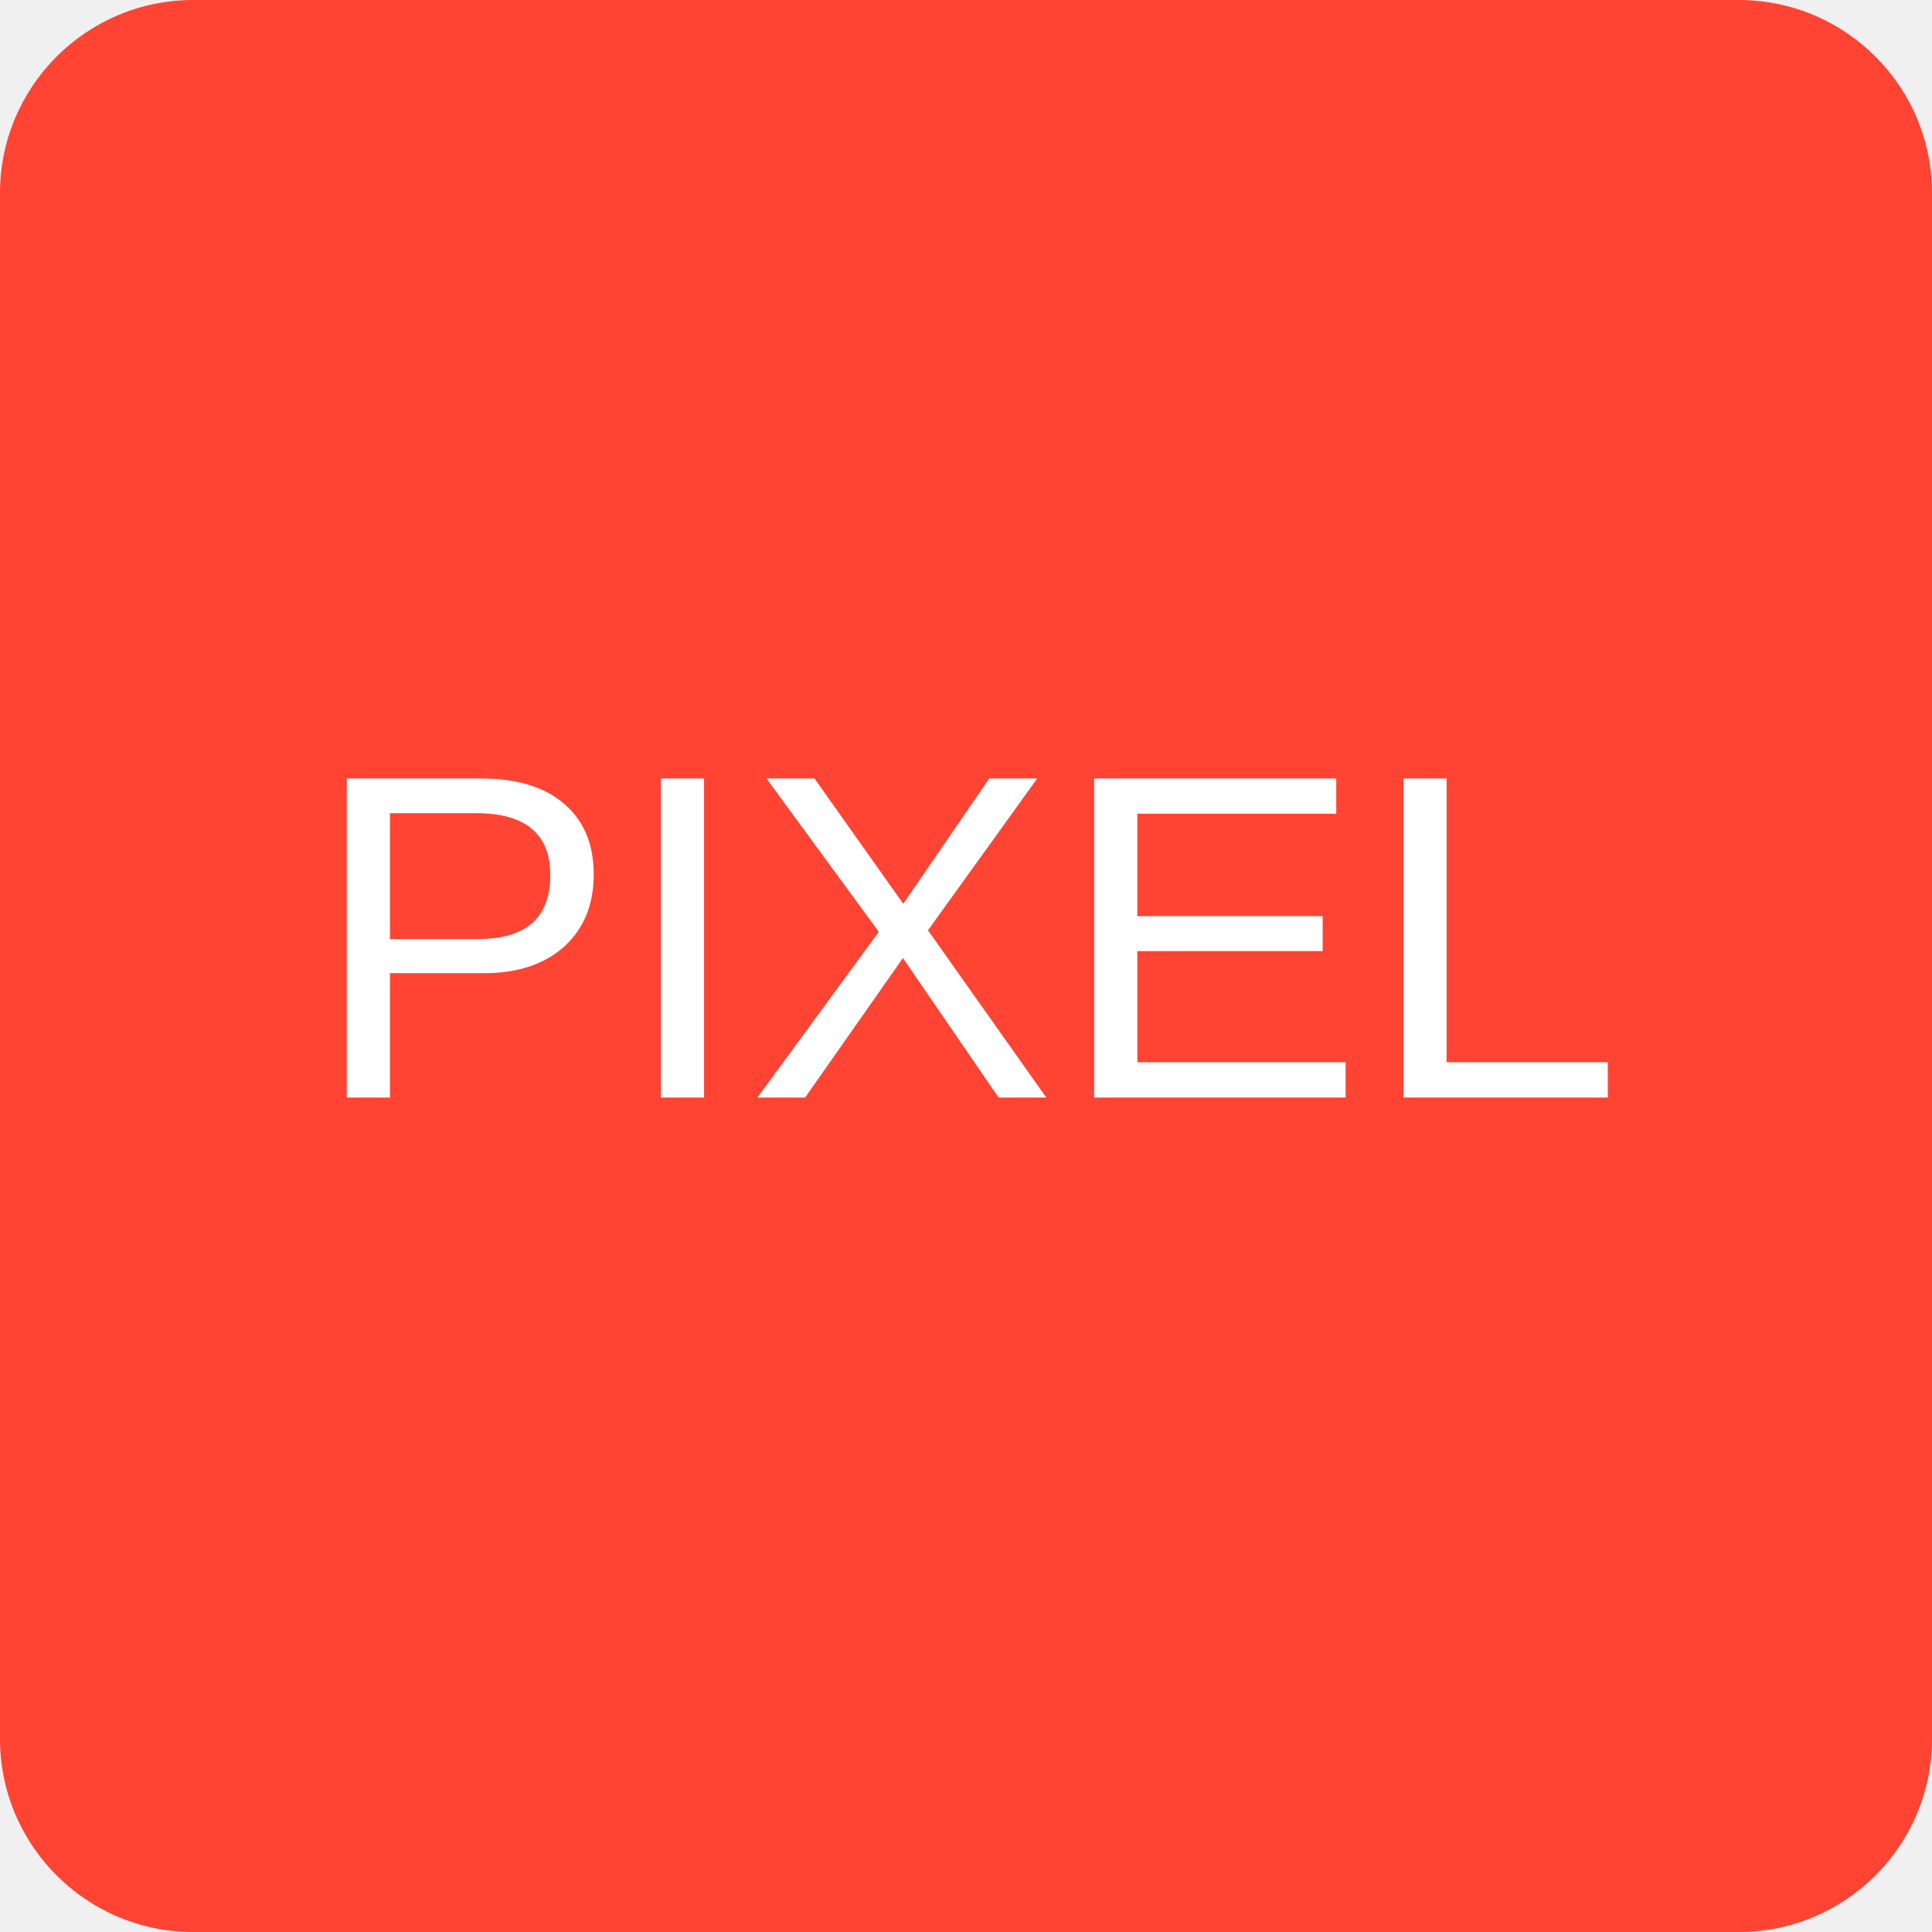
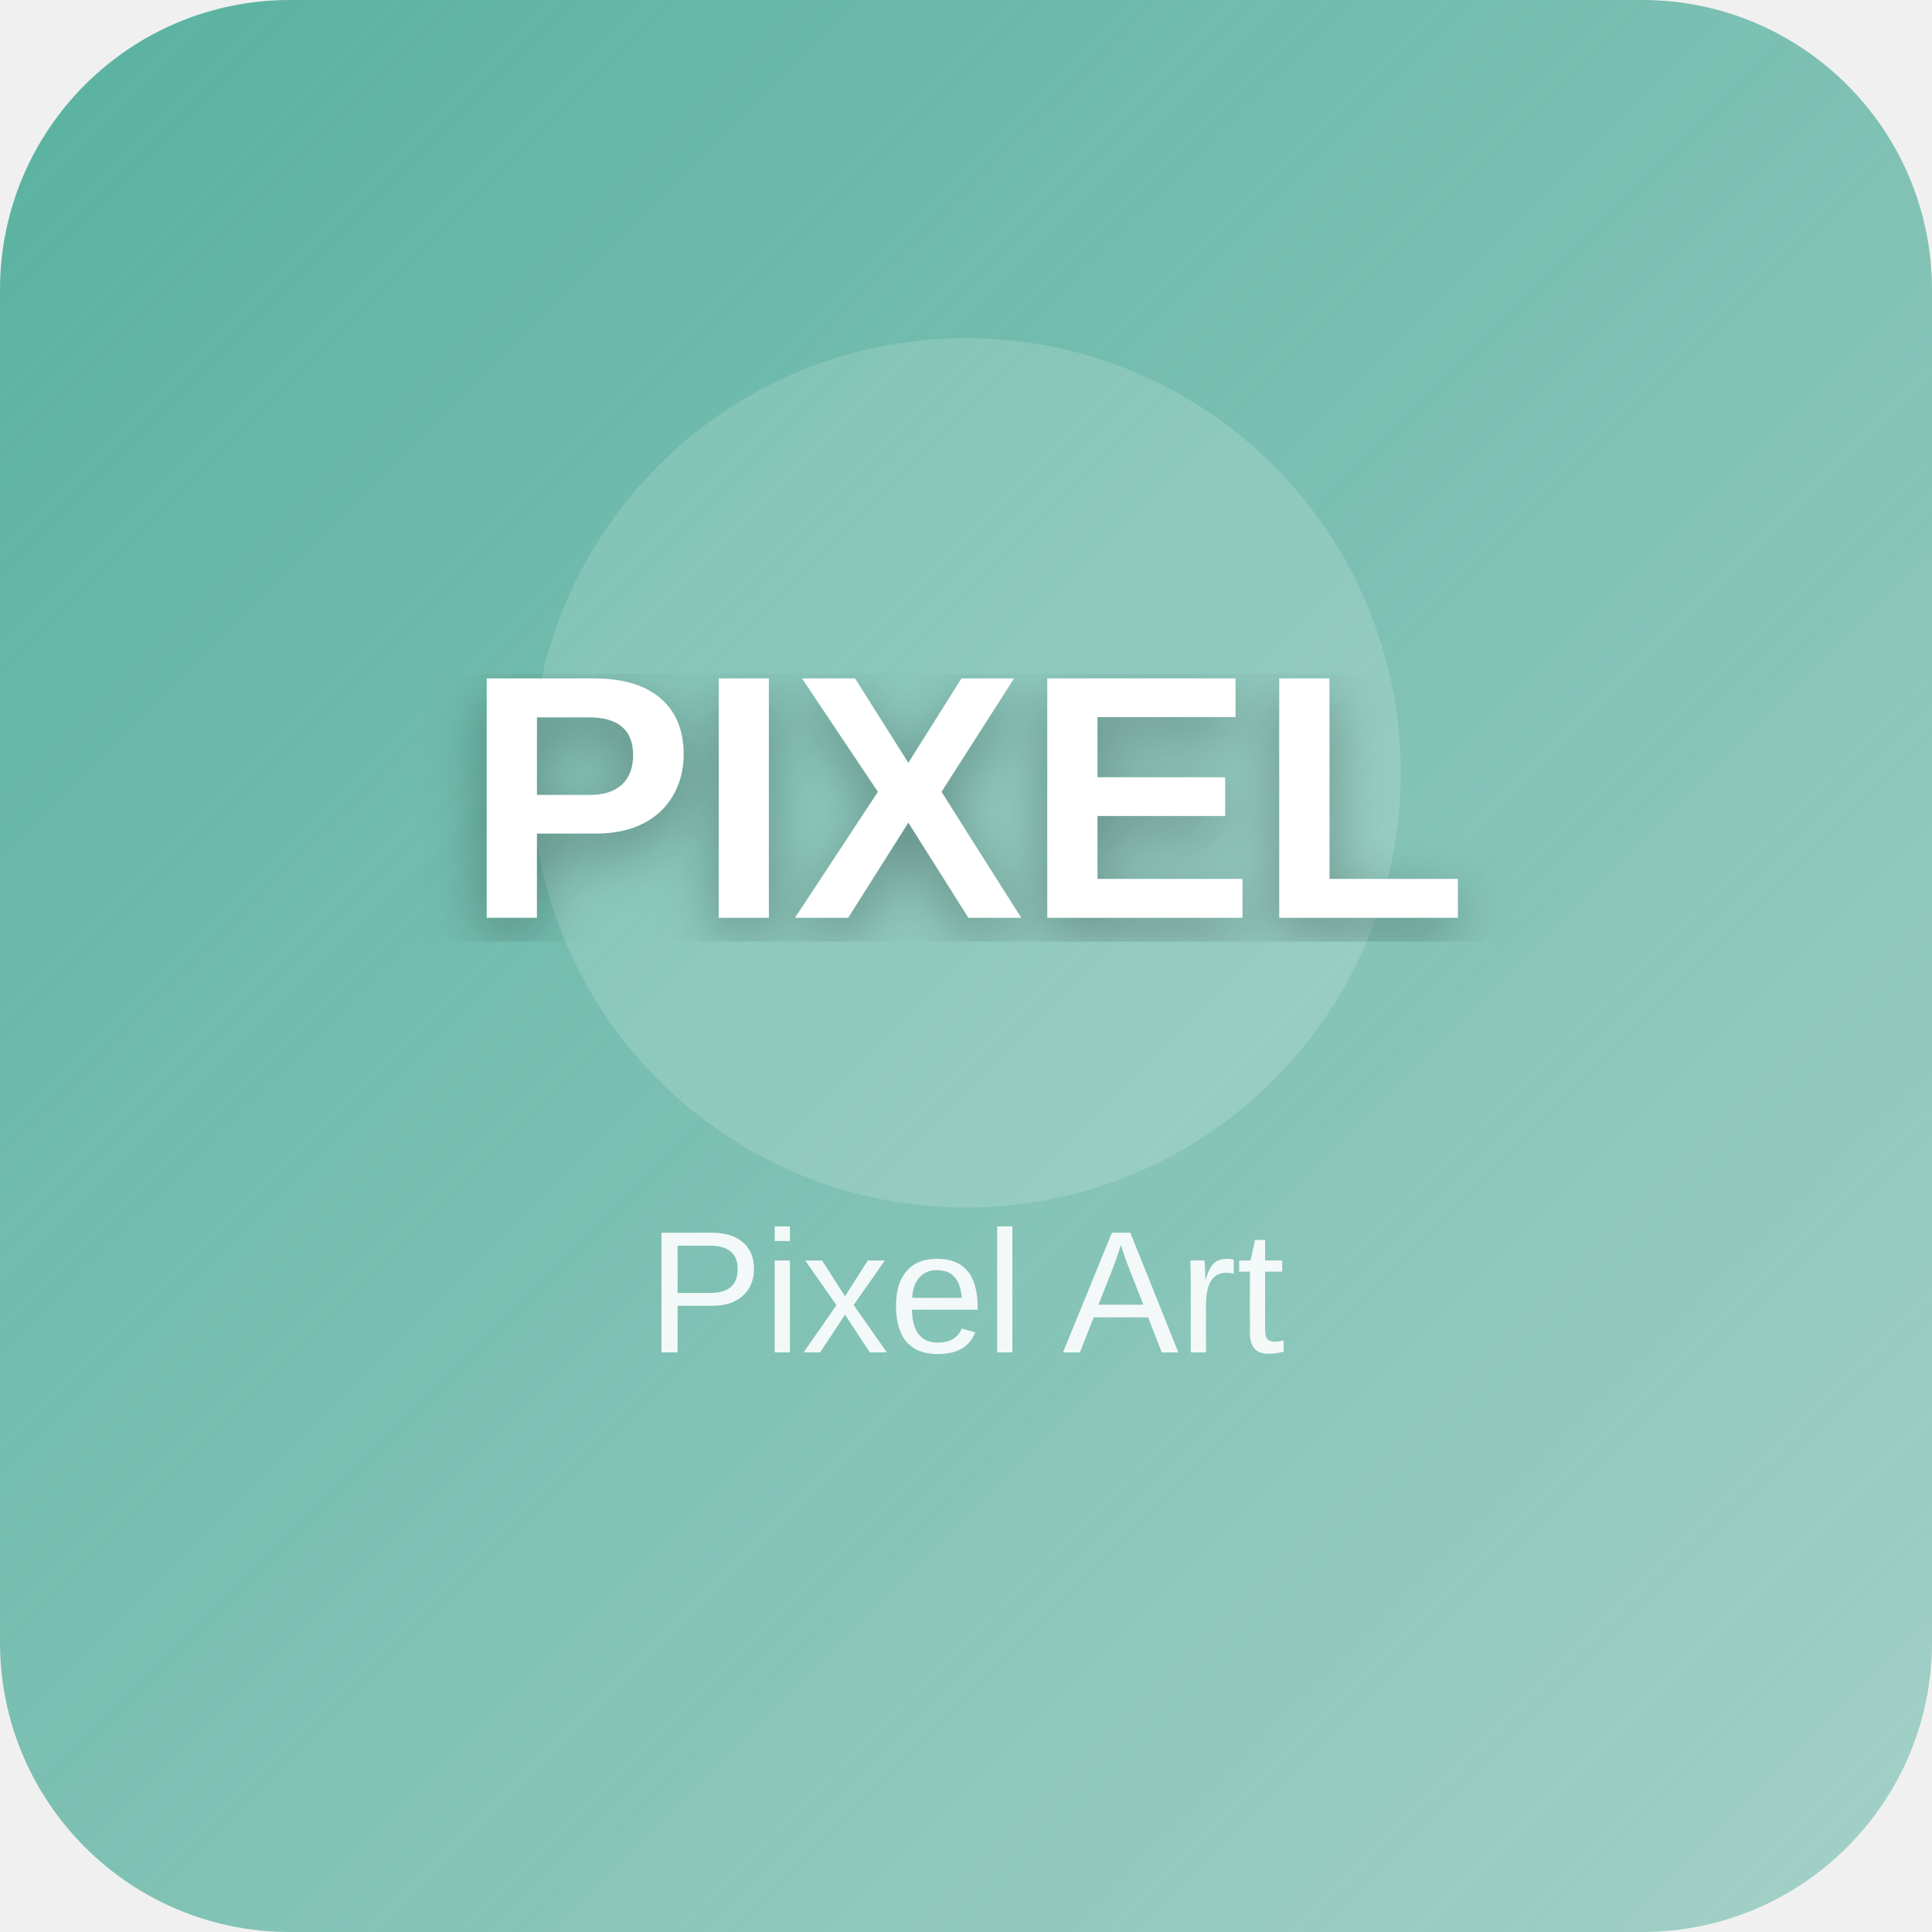
- <svg xmlns="http://www.w3.org/2000/svg" width="100" height="100" viewBox="0 0 100 100">
-   <rect width="100" height="100" rx="10" fill="#FF4433" />
-   <text x="50" y="50" font-family="Arial" font-size="24" fill="white" text-anchor="middle" dominant-baseline="middle">
-       PIXEL
-     </text>
+ <svg xmlns="http://www.w3.org/2000/svg" width="200" height="200" viewBox="0 0 200 200">
+   <defs>
+     <linearGradient id="grad-PIXEL" x1="0%" y1="0%" x2="100%" y2="100%">
+       <stop offset="0%" style="stop-color:#58B19F;stop-opacity:1" />
+       <stop offset="100%" style="stop-color:#58B19F80;stop-opacity:1" />
+     </linearGradient>
+     <filter id="shadow-PIXEL">
+       <feDropShadow dx="0" dy="2" stdDeviation="3" flood-opacity="0.3" />
+     </filter>
+   </defs>
+   <rect width="200" height="200" fill="url(#grad-PIXEL)" rx="30" />
+   <circle cx="100" cy="80" r="45" fill="white" opacity="0.15" />
+   <text x="100" y="95" font-family="Arial, sans-serif" font-size="36" font-weight="bold" text-anchor="middle" fill="white" filter="url(#shadow-PIXEL)">PIXEL</text>
+   <text x="100" y="140" font-family="Arial, sans-serif" font-size="18" text-anchor="middle" fill="white" opacity="0.9">Pixel Art</text>
</svg>
